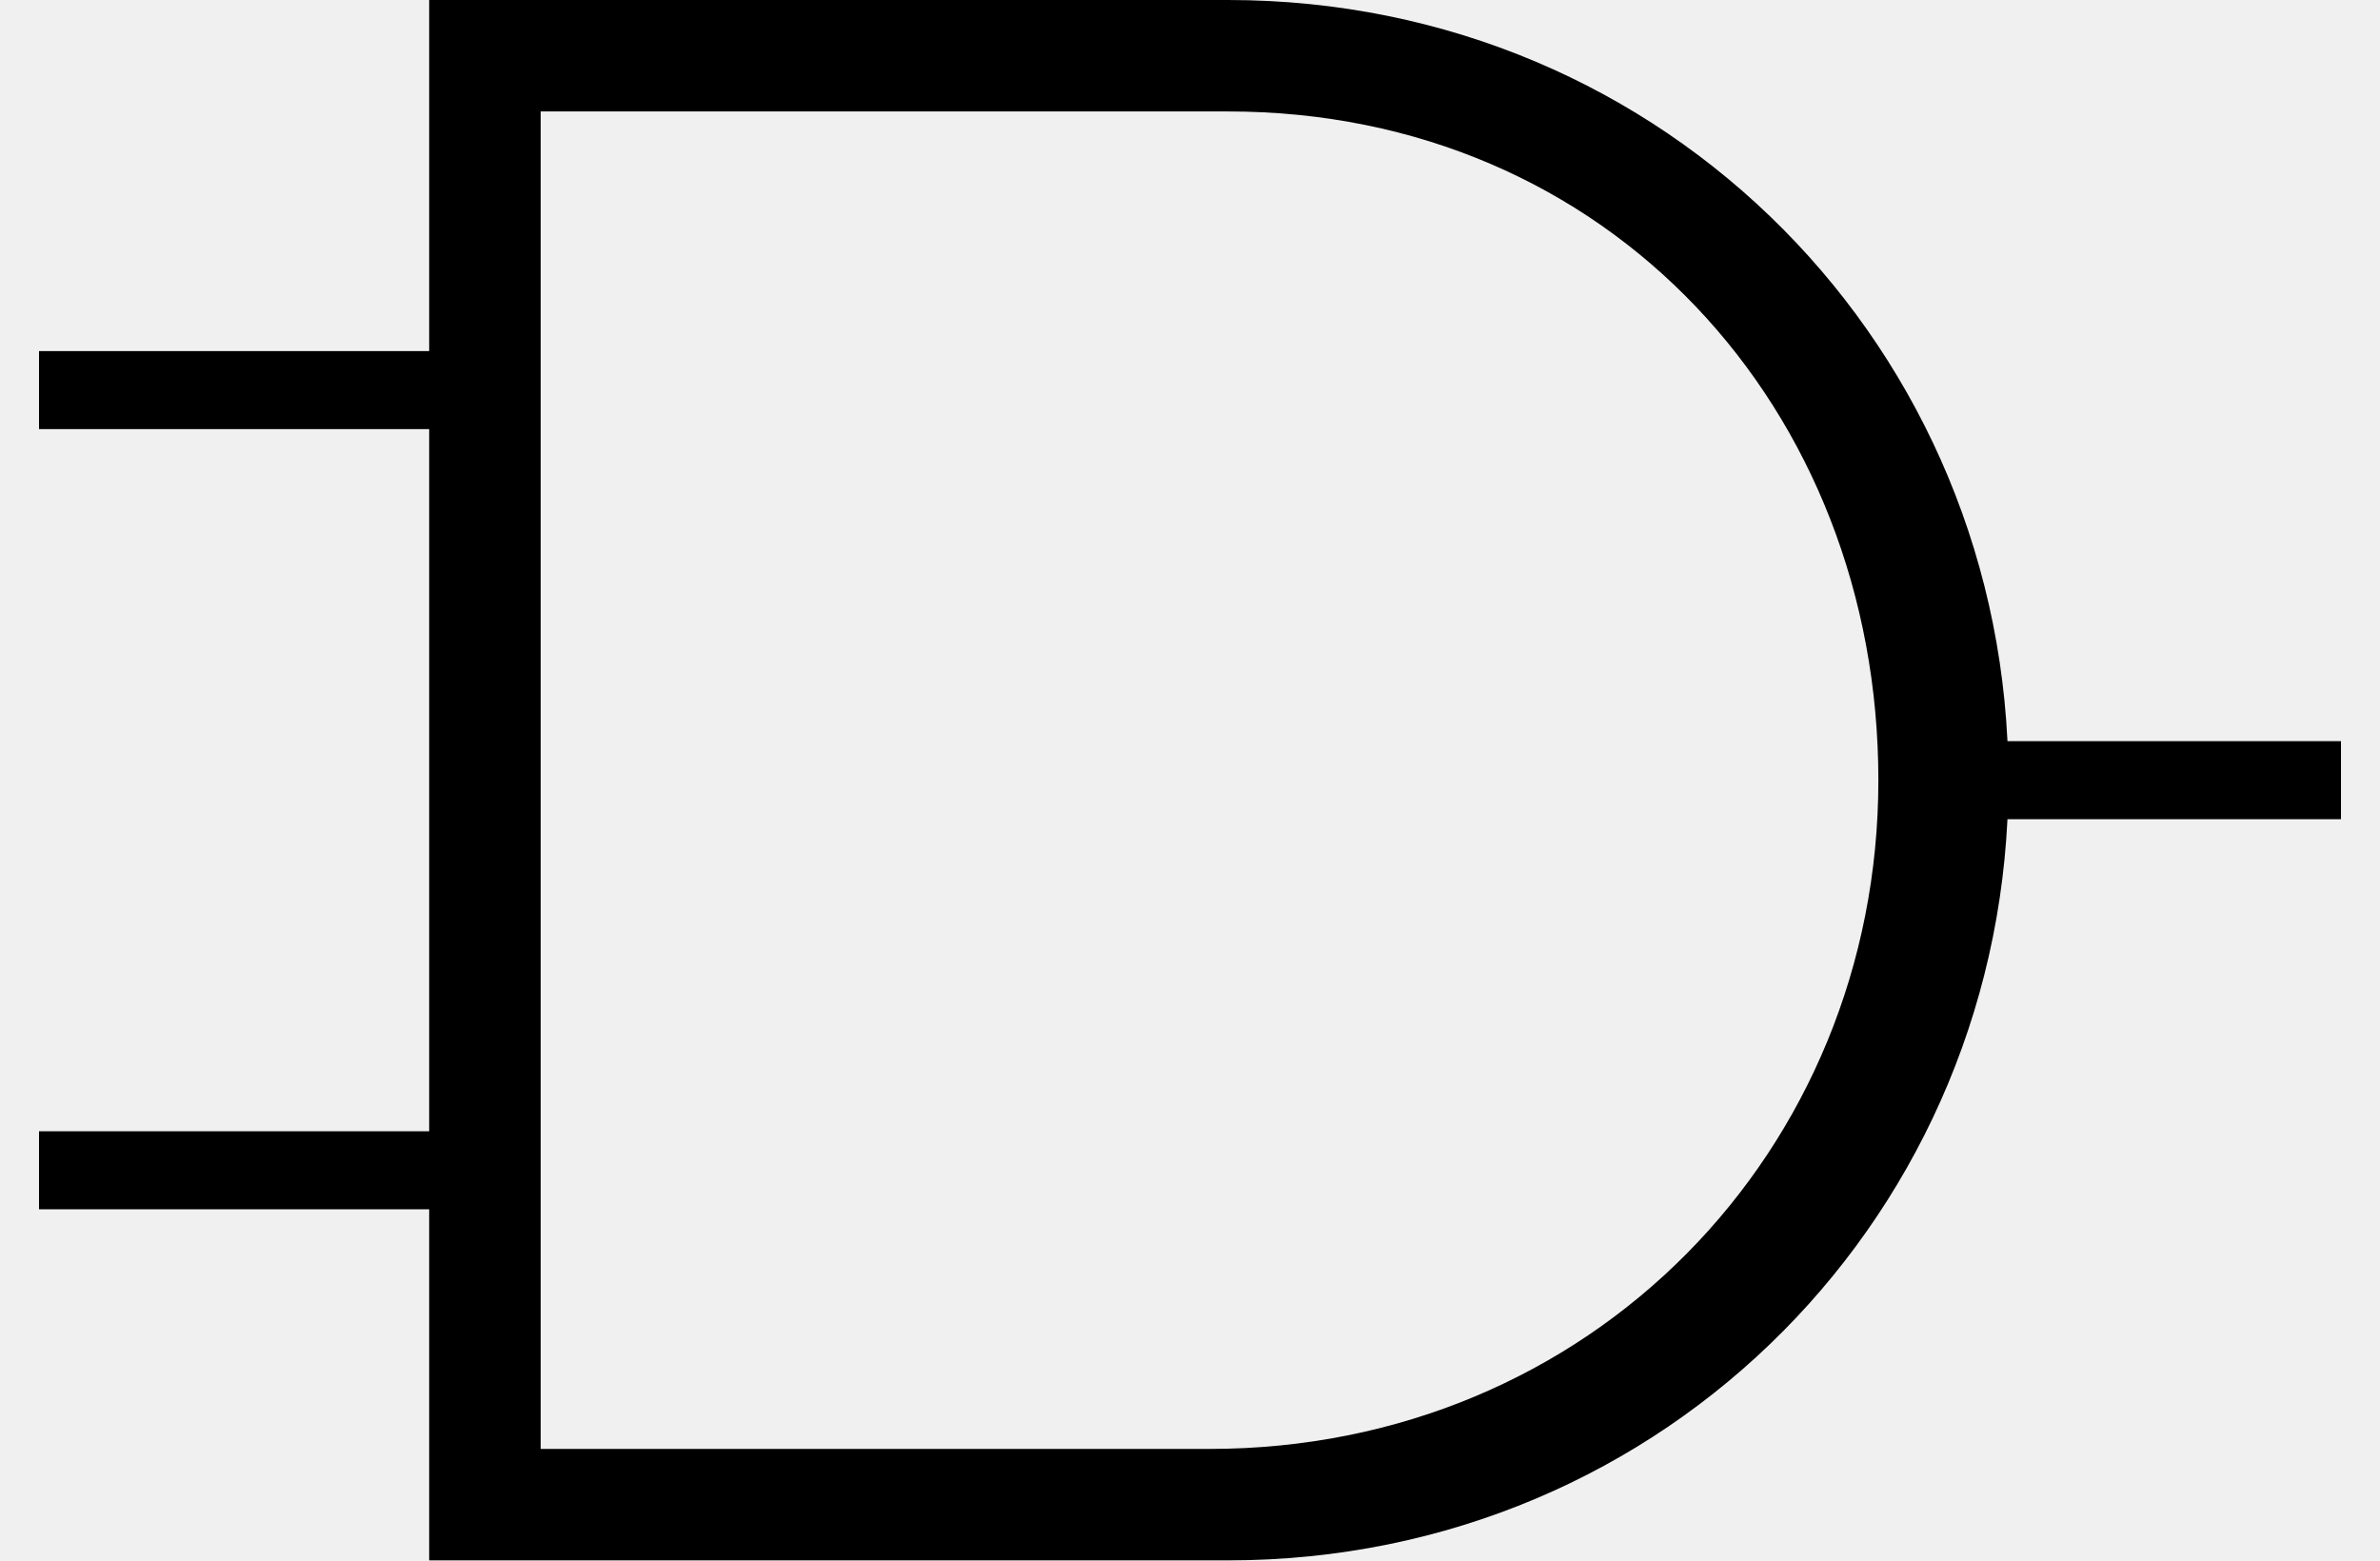
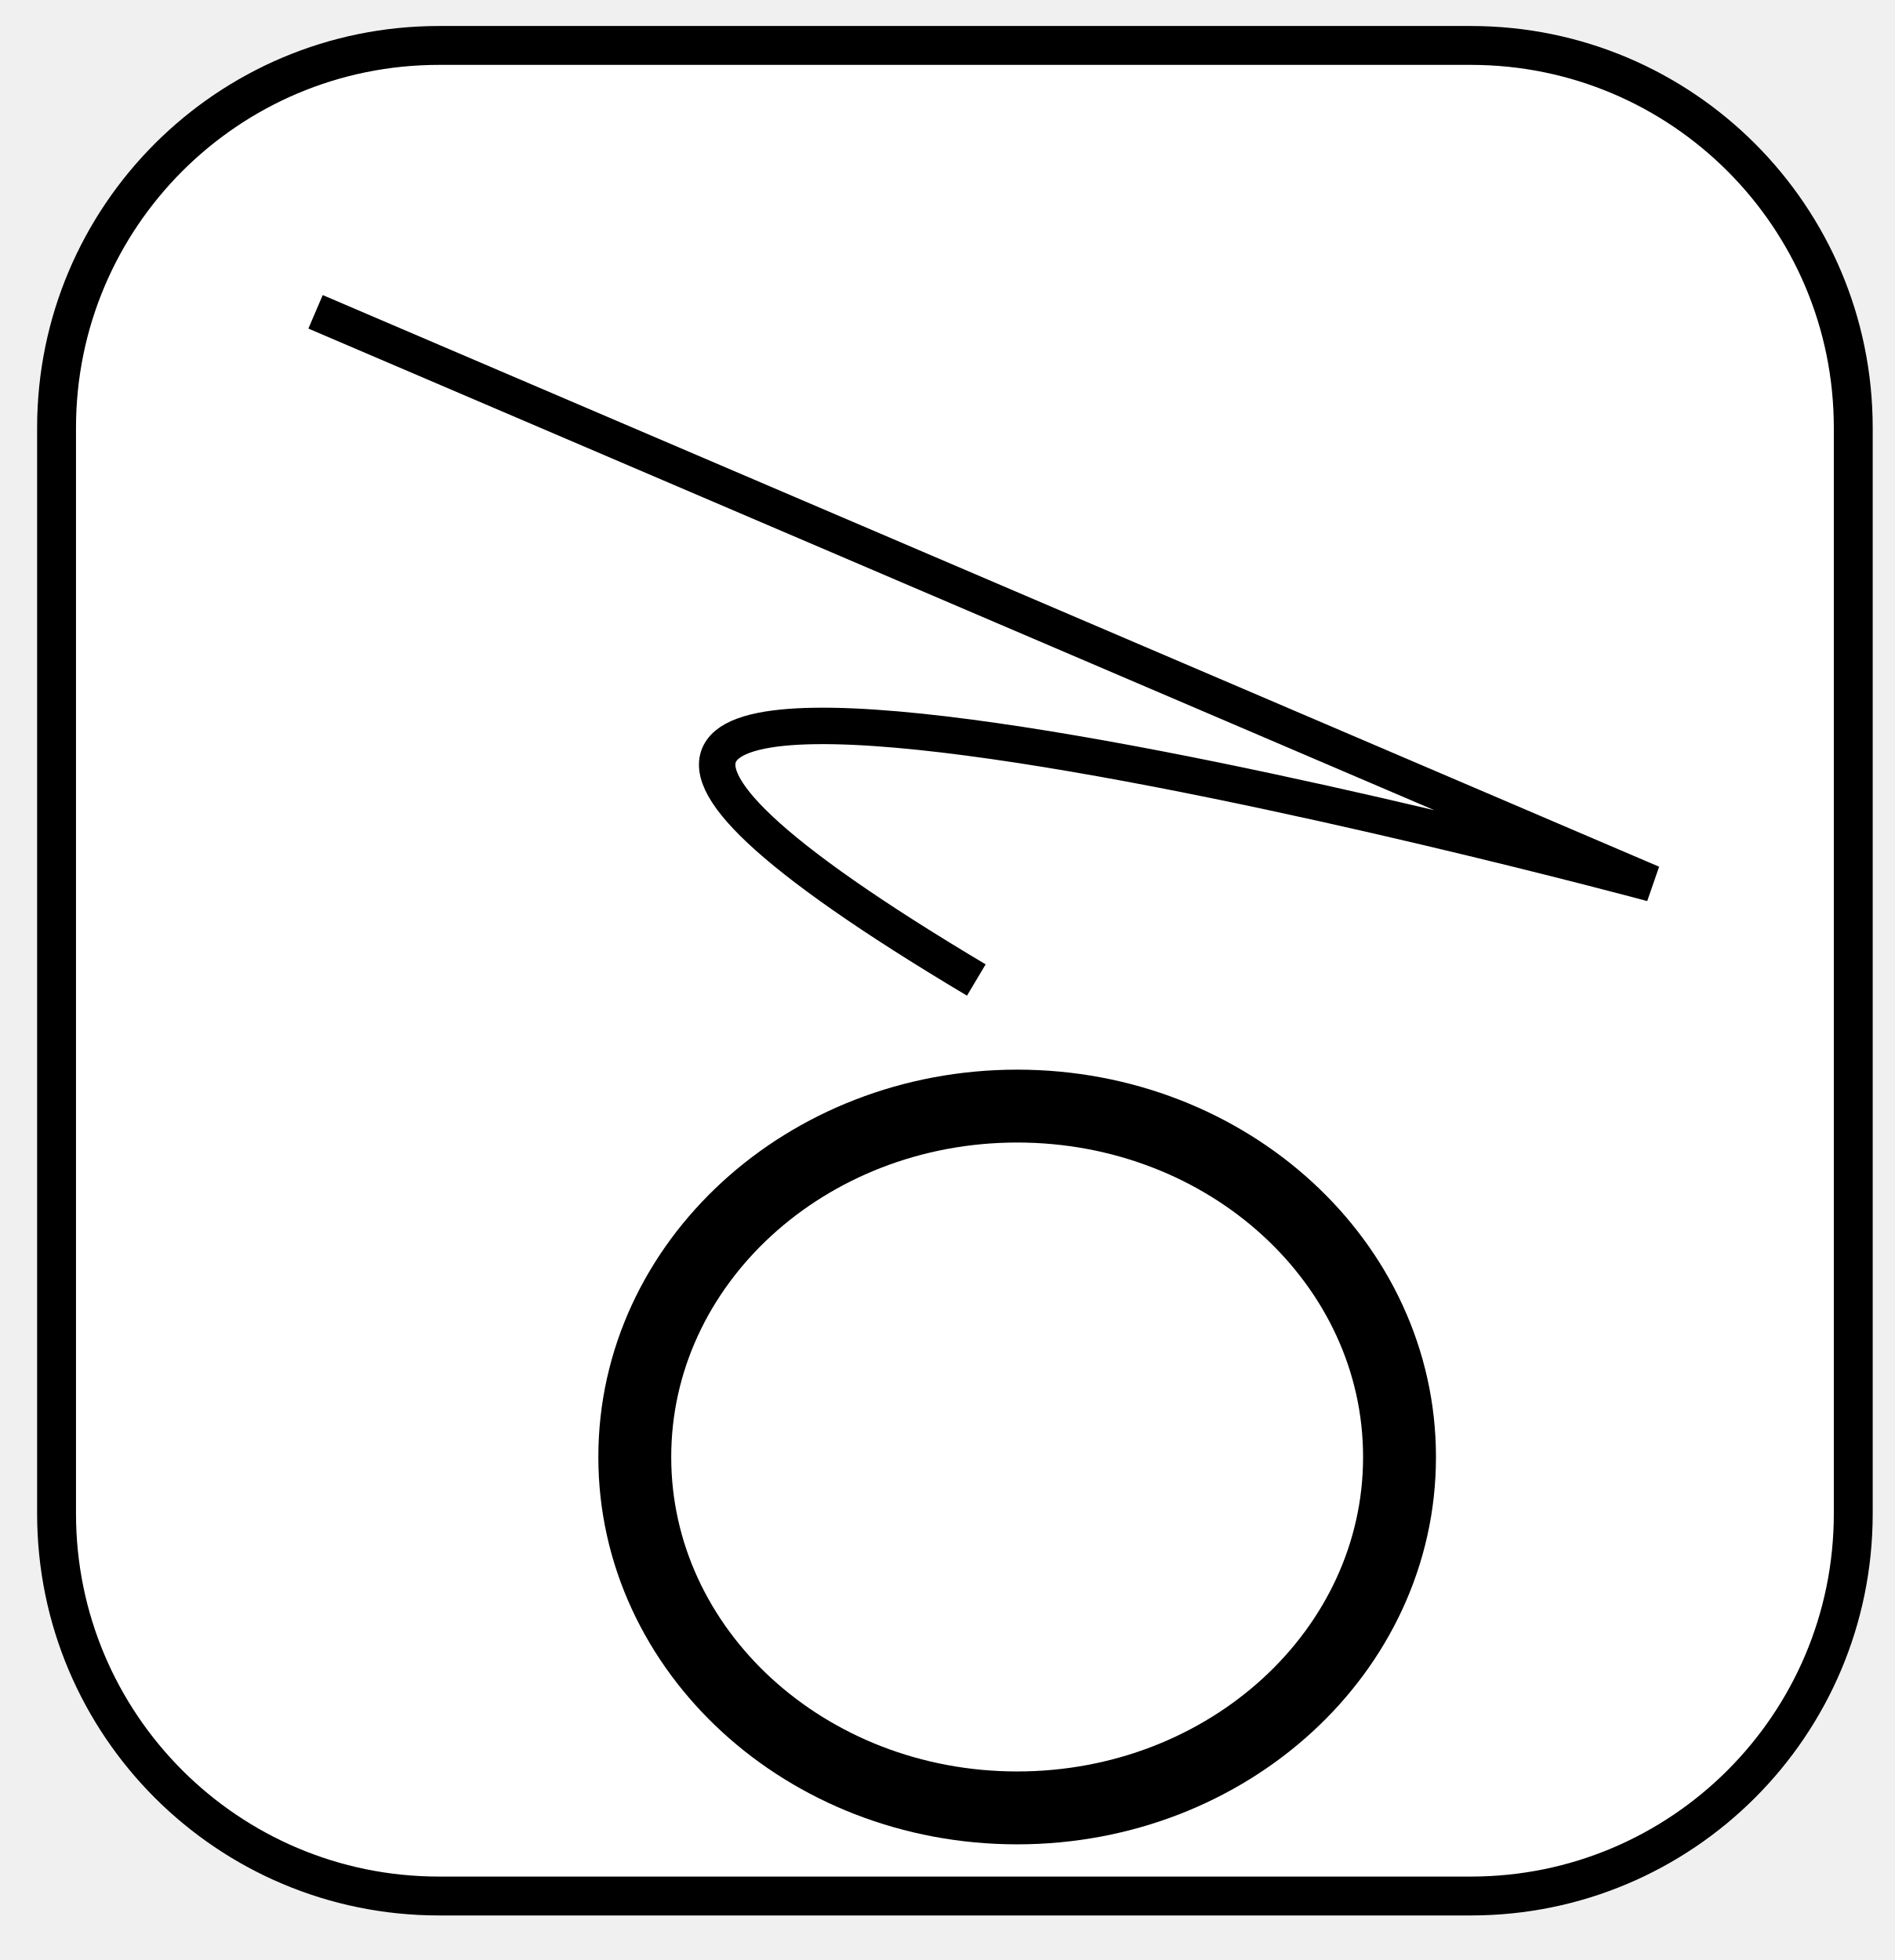
- <svg xmlns="http://www.w3.org/2000/svg" version="1.0" width="122" height="80" id="svg2">
+ <svg xmlns="http://www.w3.org/2000/svg" version="1.0" width="52" height="53.786" id="svg2">
  <defs id="defs4" />
-   <g transform="translate(-19,-5)" id="layer1">
-     <path d="M 121,45 C 135,45 139,45 139,45" id="path3059" style="fill:none;stroke:#000000;stroke-width:4;stroke-linecap:butt;stroke-linejoin:miter;stroke-opacity:1" />
-     <path d="M 43,25 L 21,25" id="path3061" style="fill:none;stroke:#000000;stroke-width:4;stroke-linecap:butt;stroke-linejoin:miter;stroke-opacity:1" />
-     <path d="M 45,65 L 21,65" id="path3944" style="fill:none;stroke:#000000;stroke-width:4;stroke-linecap:butt;stroke-linejoin:miter;stroke-opacity:1" />
-     <path d="M 41,5 L 41,7.857 L 41,82.143 L 41,85 L 43.857,85 L 81.952,85 C 104.488,85 121.952,67 121.952,45 C 121.952,23 104.488,5 81.952,5 C 81.952,5 81.952,5 43.857,5 L 41,5 z M 46.714,10.714 C 62.669,10.714 72.837,10.714 77.19,10.714 C 79.571,10.714 80.762,10.714 81.357,10.714 C 81.655,10.714 81.818,10.714 81.893,10.714 C 81.93,10.714 81.943,10.714 81.952,10.714 C 101.474,10.714 115.286,25.994 115.286,45 C 115.286,64.006 100.521,79.286 81,79.286 L 46.714,79.286 L 46.714,10.714 z" id="path2884" style="font-size:medium;font-style:normal;font-variant:normal;font-weight:normal;font-stretch:normal;text-indent:0;text-align:start;text-decoration:none;line-height:normal;letter-spacing:normal;word-spacing:normal;text-transform:none;direction:ltr;block-progression:tb;writing-mode:lr-tb;text-anchor:start;fill:#000000;fill-opacity:1;stroke:none;stroke-width:3;marker:none;visibility:visible;display:inline;overflow:visible;enable-background:accumulate;font-family:Bitstream Vera Sans;-inkscape-font-specification:Bitstream Vera Sans" />
+   <g transform="translate(-59,-111.005)" id="layer1">
+     <rect width="49.303" height="50.783" ry="10.492" x="60.552" y="112.252" id="rect2383" style="opacity:1;fill:#ffffff;fill-opacity:1;fill-rule:evenodd;stroke:#000000;stroke-width:1.067;stroke-linecap:square;stroke-linejoin:miter;stroke-miterlimit:22.6;stroke-dasharray:none;stroke-opacity:1" />
  </g>
+   <path d="M 8.659,8.557 L 45.331,24.244 C 45.331,24.244 3.362,12.937 26.791,26.893" id="path2392" style="fill:none;fill-rule:evenodd;stroke:#000000;stroke-width:1px;stroke-linecap:butt;stroke-linejoin:miter;stroke-opacity:1" />
+   <path d="M 38.404,39.983 C 38.406,45.3 33.708,49.612 27.912,49.612 C 22.116,49.612 17.417,45.3 17.419,39.983 C 17.417,34.665 22.116,30.353 27.912,30.353 C 33.708,30.353 38.406,34.665 38.404,39.983 L 38.404,39.983 z" id="path2394" style="opacity:1;fill:#ffffff;fill-opacity:1;fill-rule:evenodd;stroke:#000000;stroke-width:2;stroke-linecap:square;stroke-linejoin:miter;stroke-miterlimit:22.6;stroke-dasharray:none;stroke-opacity:1" />
</svg>
